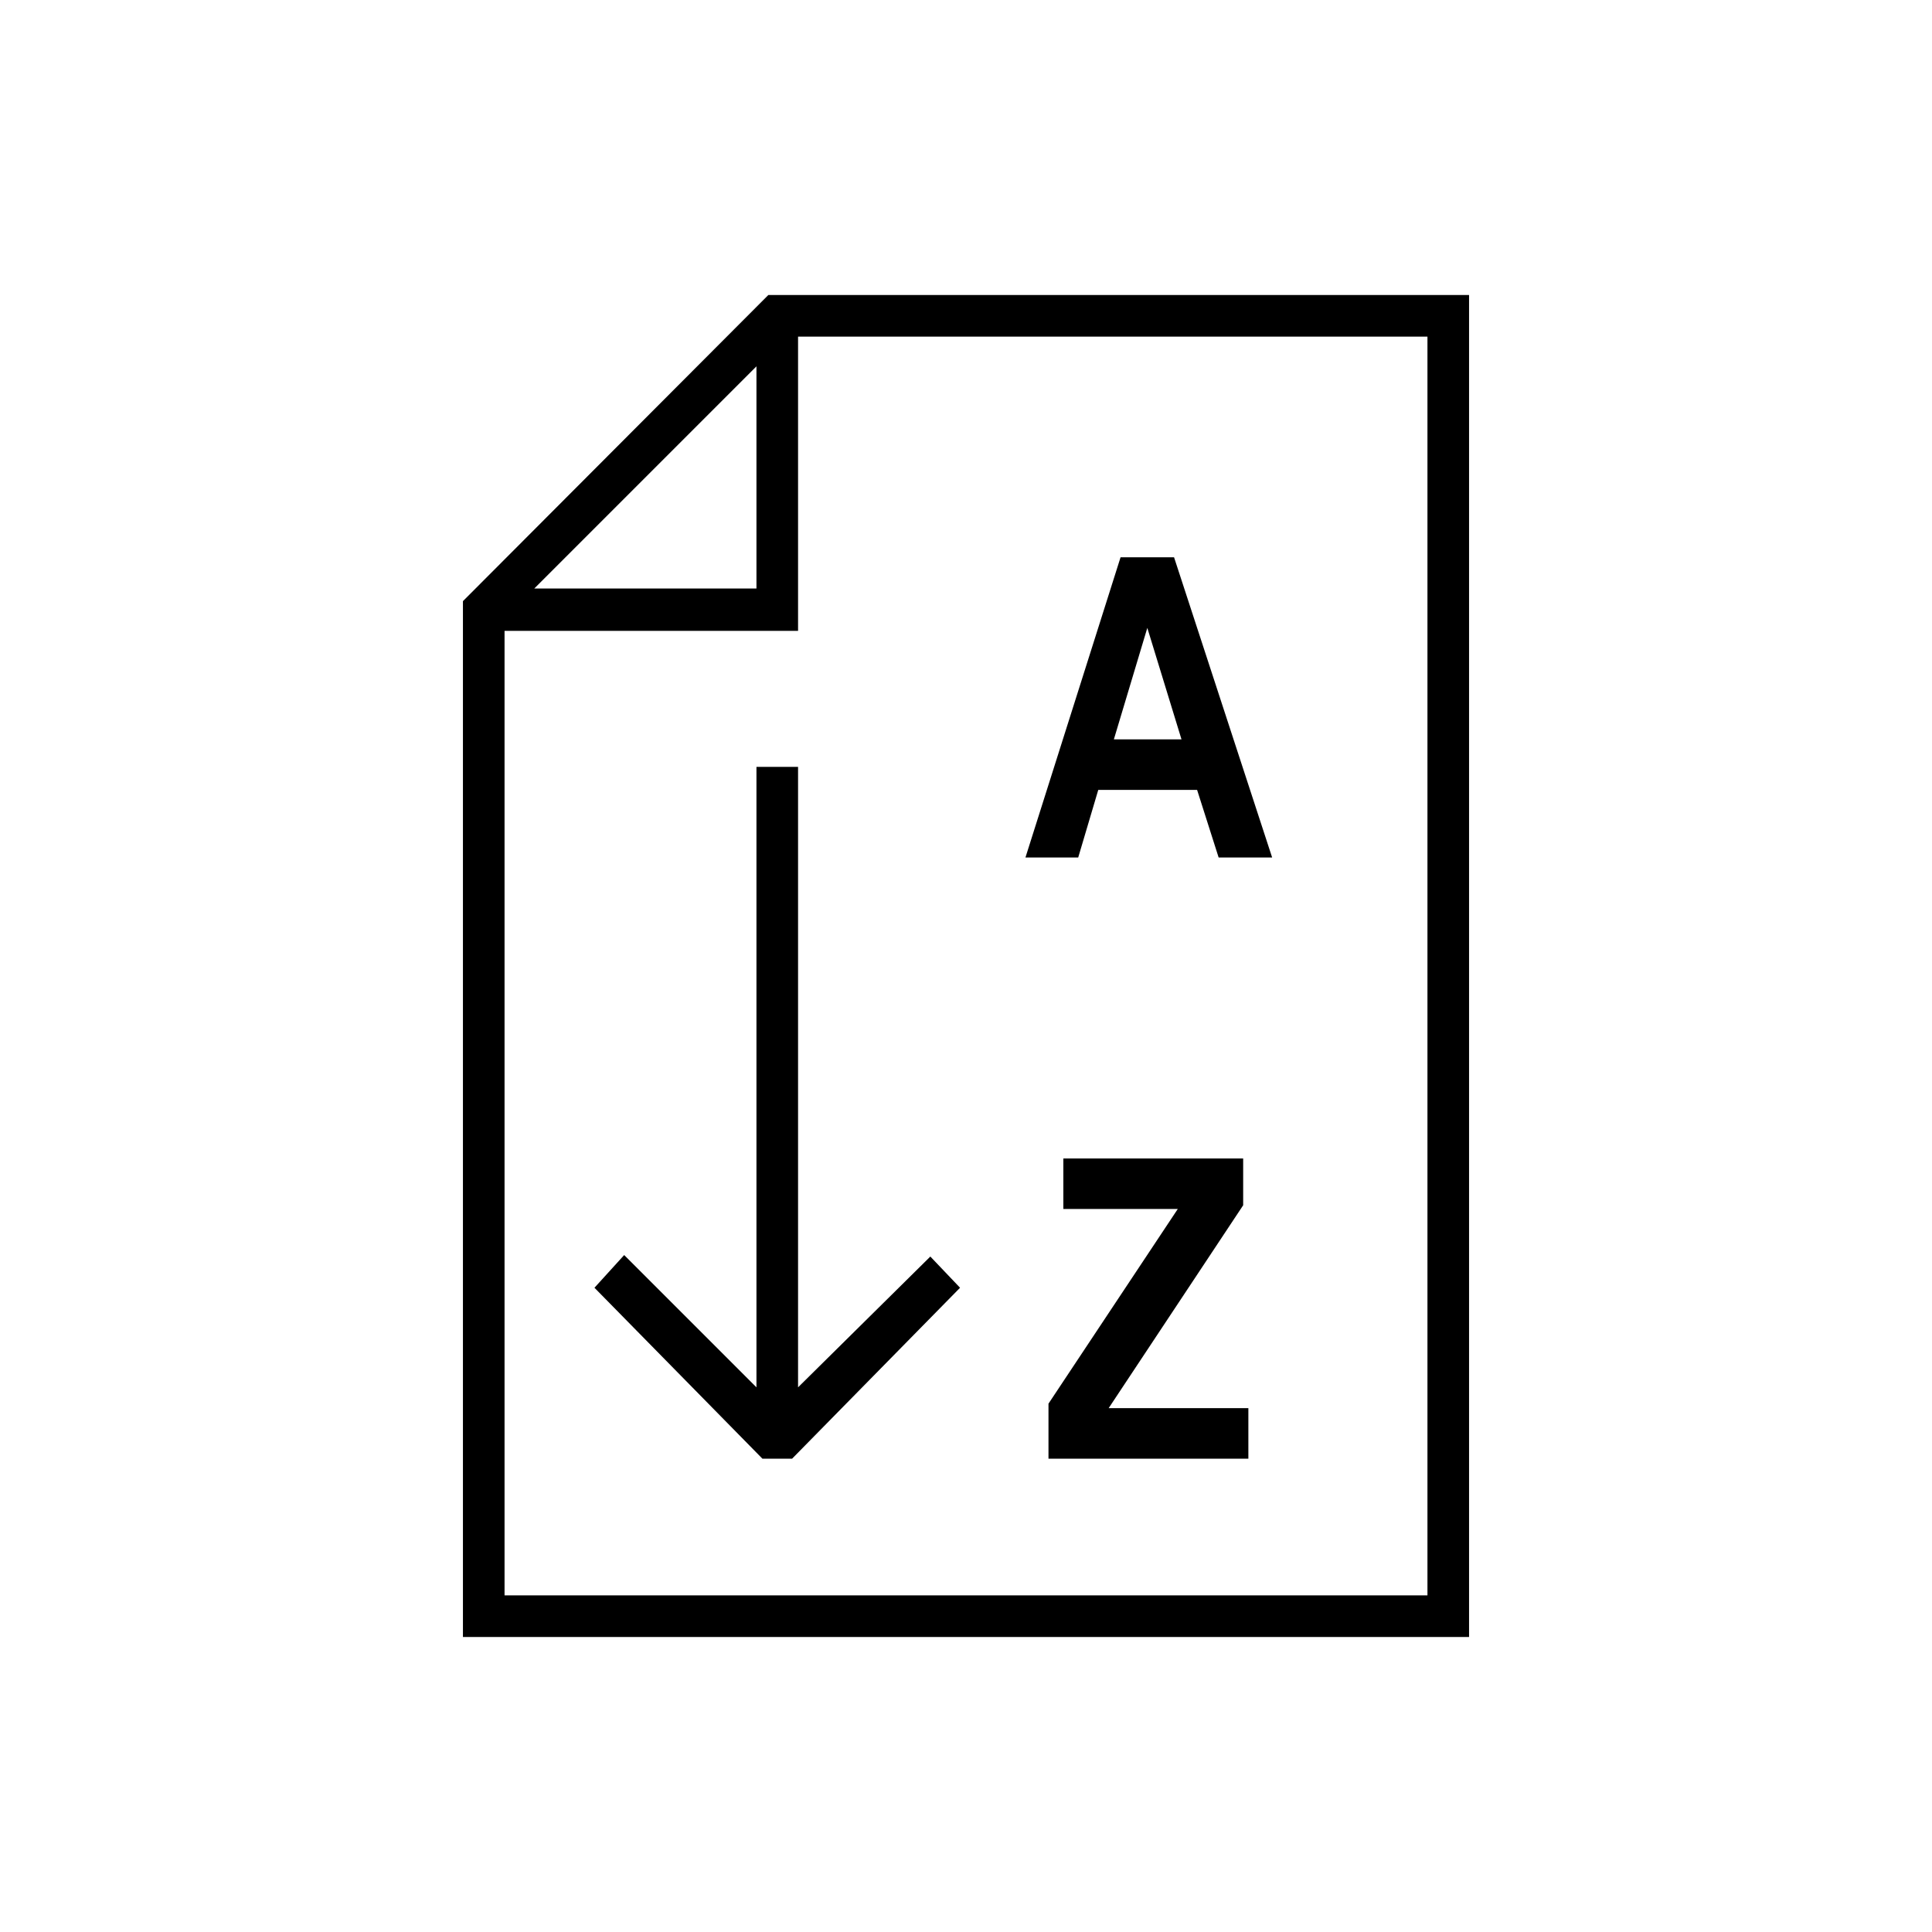
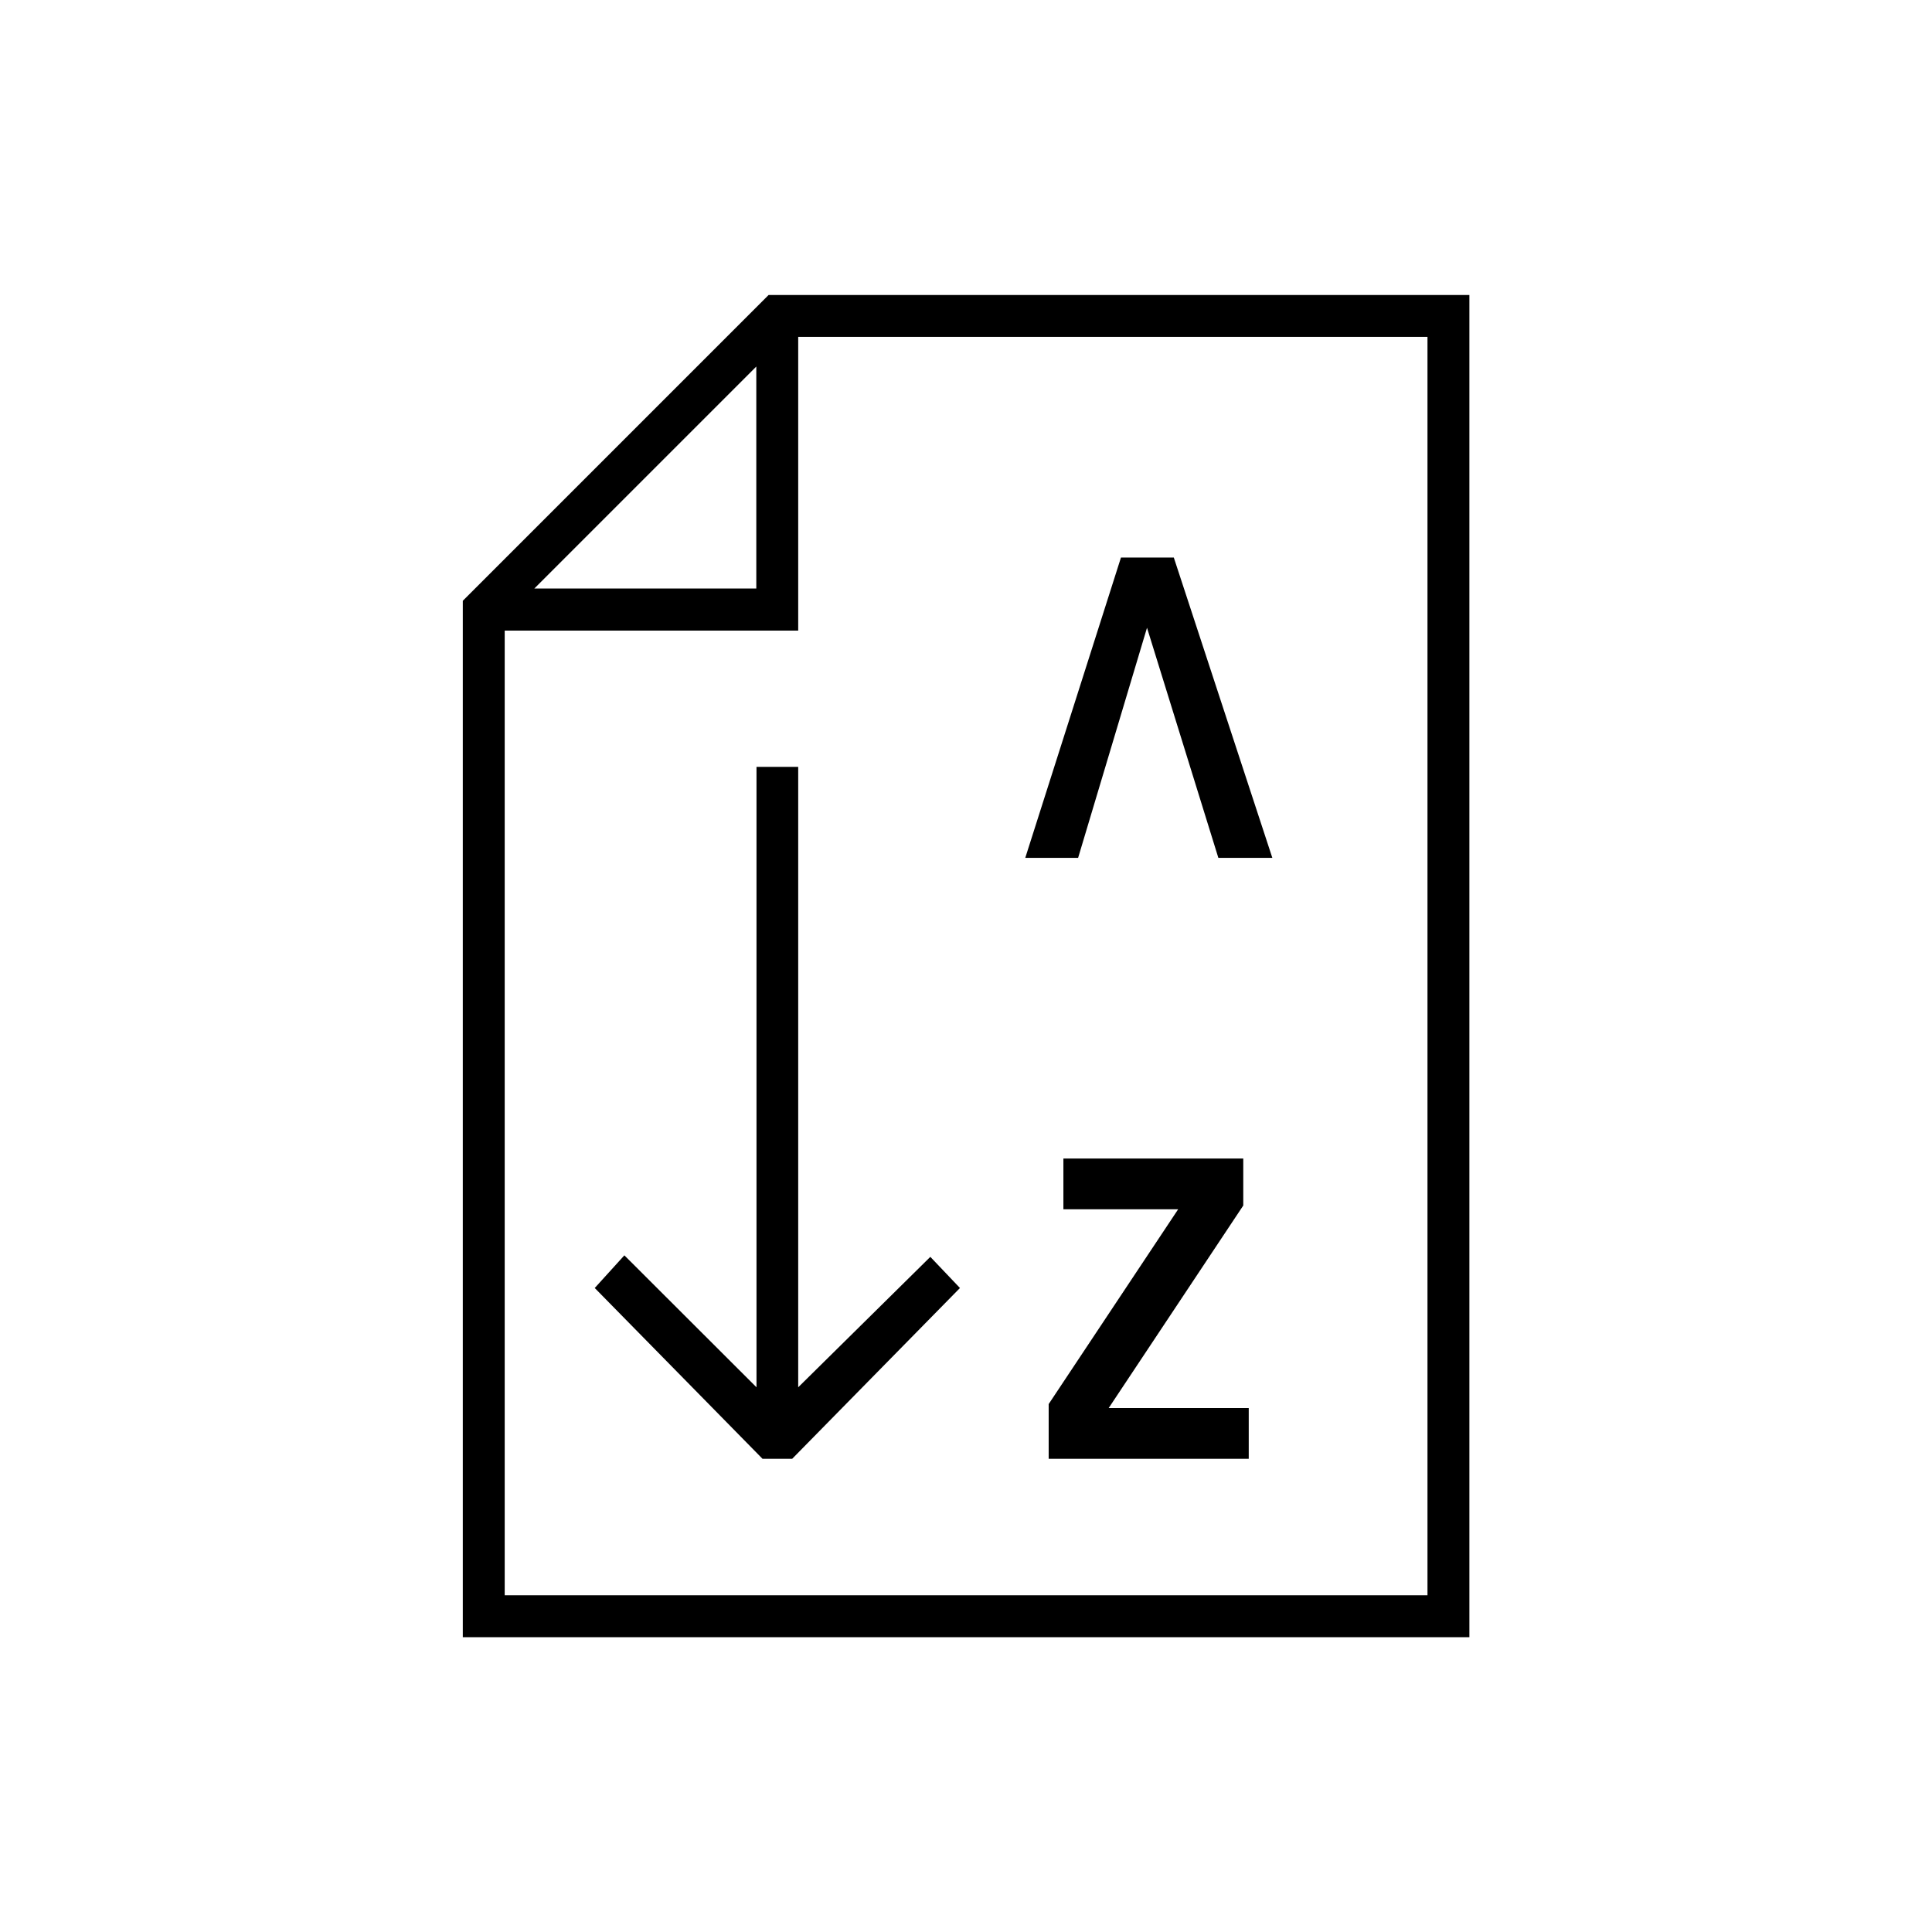
- <svg xmlns="http://www.w3.org/2000/svg" xml:space="preserve" width="100%" height="100%" version="1.1" style="shape-rendering:geometricPrecision; text-rendering:geometricPrecision; image-rendering:optimizeQuality; fill-rule:evenodd; clip-rule:evenodd" viewBox="0 0 2600 2600">
+ <svg xmlns="http://www.w3.org/2000/svg" xml:space="preserve" width="1.024in" height="1.024in" version="1.1" style="shape-rendering:geometricPrecision; text-rendering:geometricPrecision; image-rendering:optimizeQuality; fill-rule:evenodd; clip-rule:evenodd" viewBox="0 0 10236 10236">
  <defs>
    <style type="text/css">
   
    .fil0 {fill:none}
    .fil1 {fill:black}
   
  </style>
  </defs>
  <g id="Layer_x0020_1">
-     <g id="_2724853556992">
-       <rect class="fil0" width="2600" height="2600" />
-       <path class="fil1" d="M623 809l0 1394 1354 0 0 -1806 -943 0 -411 412zm1089 345l-72 0 -29 -91 -133 0 -27 91 -71 0 128 -404 72 0 132 404zm-122 -159l-46 -150 -45 150 91 0zm-179 968l0 -74 174 -262 -154 0 0 -68 242 0 0 63 -181 273 188 0 0 68 -269 0zm-393 -931l0 835 -178 -178 -40 44 226 230 40 0 226 -230 -40 -42 -178 176 0 -835 -56 0zm0 -539l0 299 -299 0 299 -299zm903 1654l-1242 0 0 -1298 395 0 0 -396 847 0 0 1694z" />
+     <g id="_2382552853152">
+       <rect class="fil0" width="10236" height="10236" />
+       <path class="fil1" d="M2452 3183l0 5491 5333 0 0 -7111 -3713 0 -1620 1620zm4289 1362l-286 0 -378 -1219 -365 1219 -280 0 507 -1591 280 0 522 1591zm-1185 3184l0 -290 686 -1032 -608 0 0 -269 953 0 0 249 -713 1073 742 0 0 269 -1060 0zm-1548 -3666l0 3287 -700 -699 -157 173 889 905 157 0 889 -905 -157 -165 -700 691 0 -3287 -221 0zm-1 -2121l0 1176 -1176 0 1176 -1176zm3556 6510l-4889 0 0 -5111 1555 0 0 -1556 3334 0 0 6667z" />
    </g>
  </g>
</svg>
